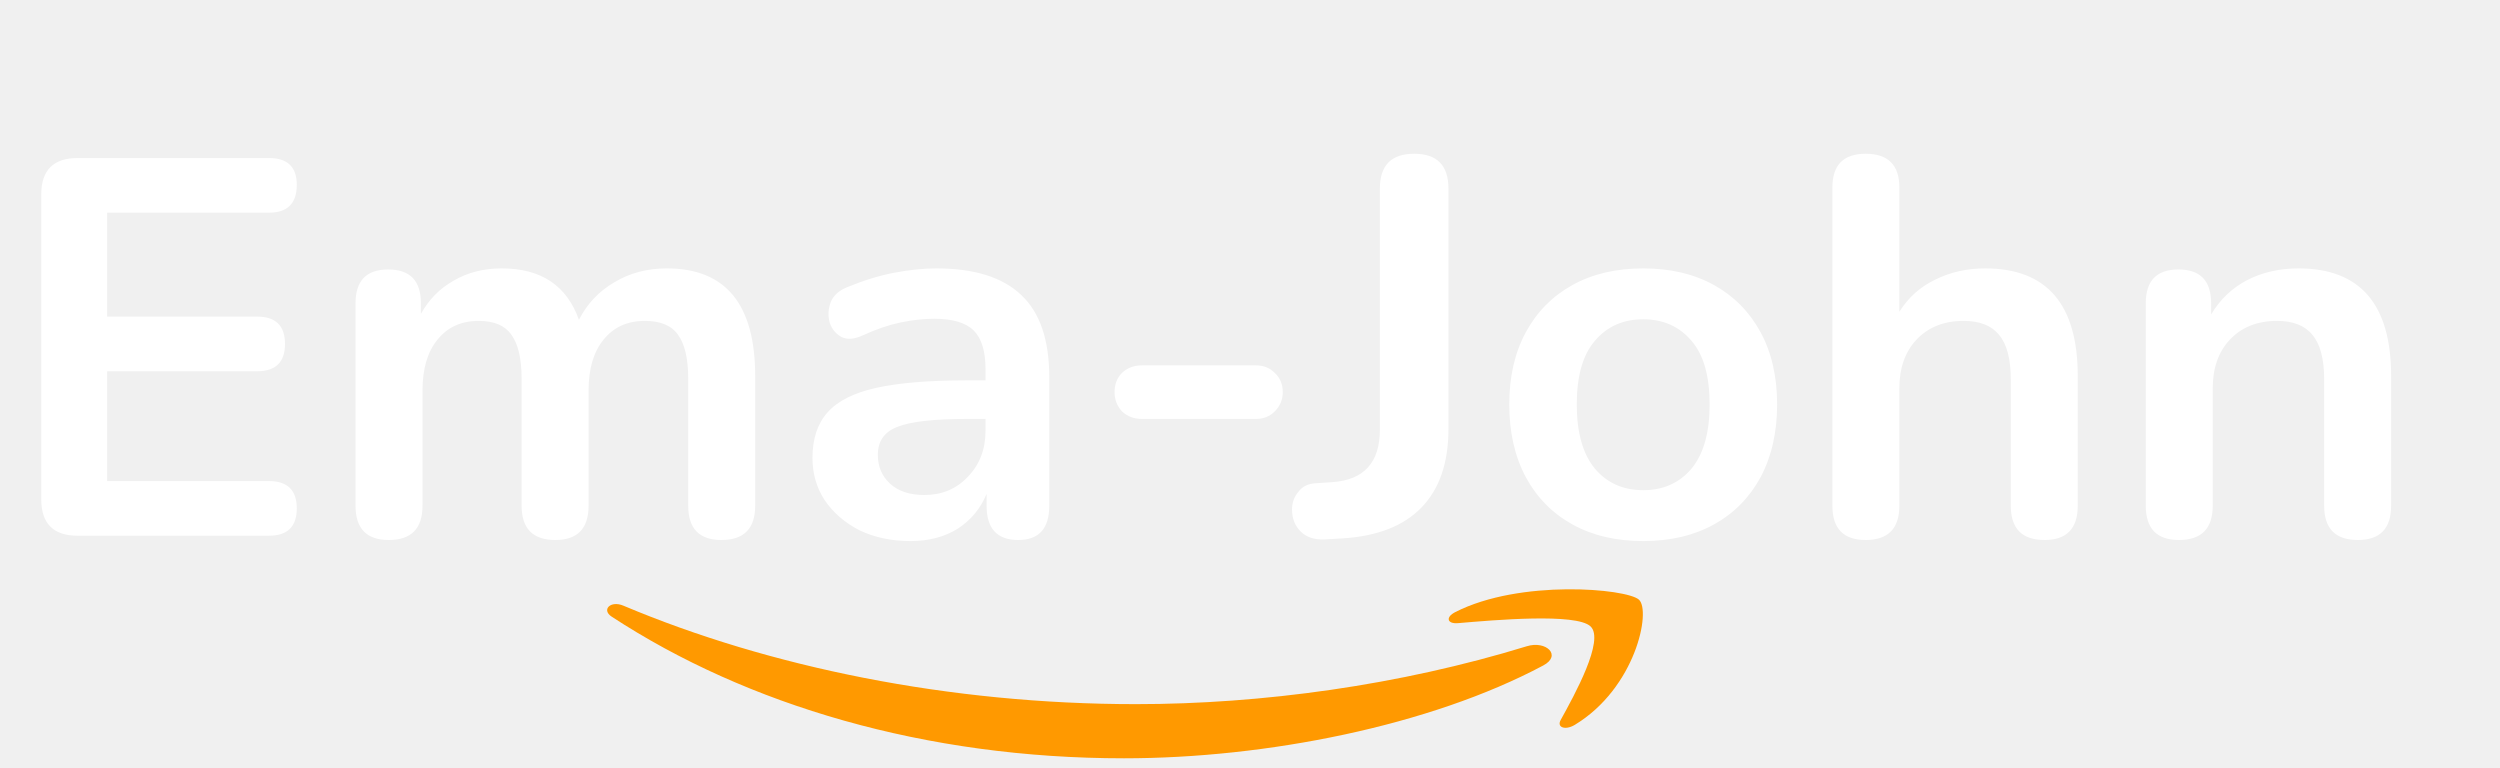
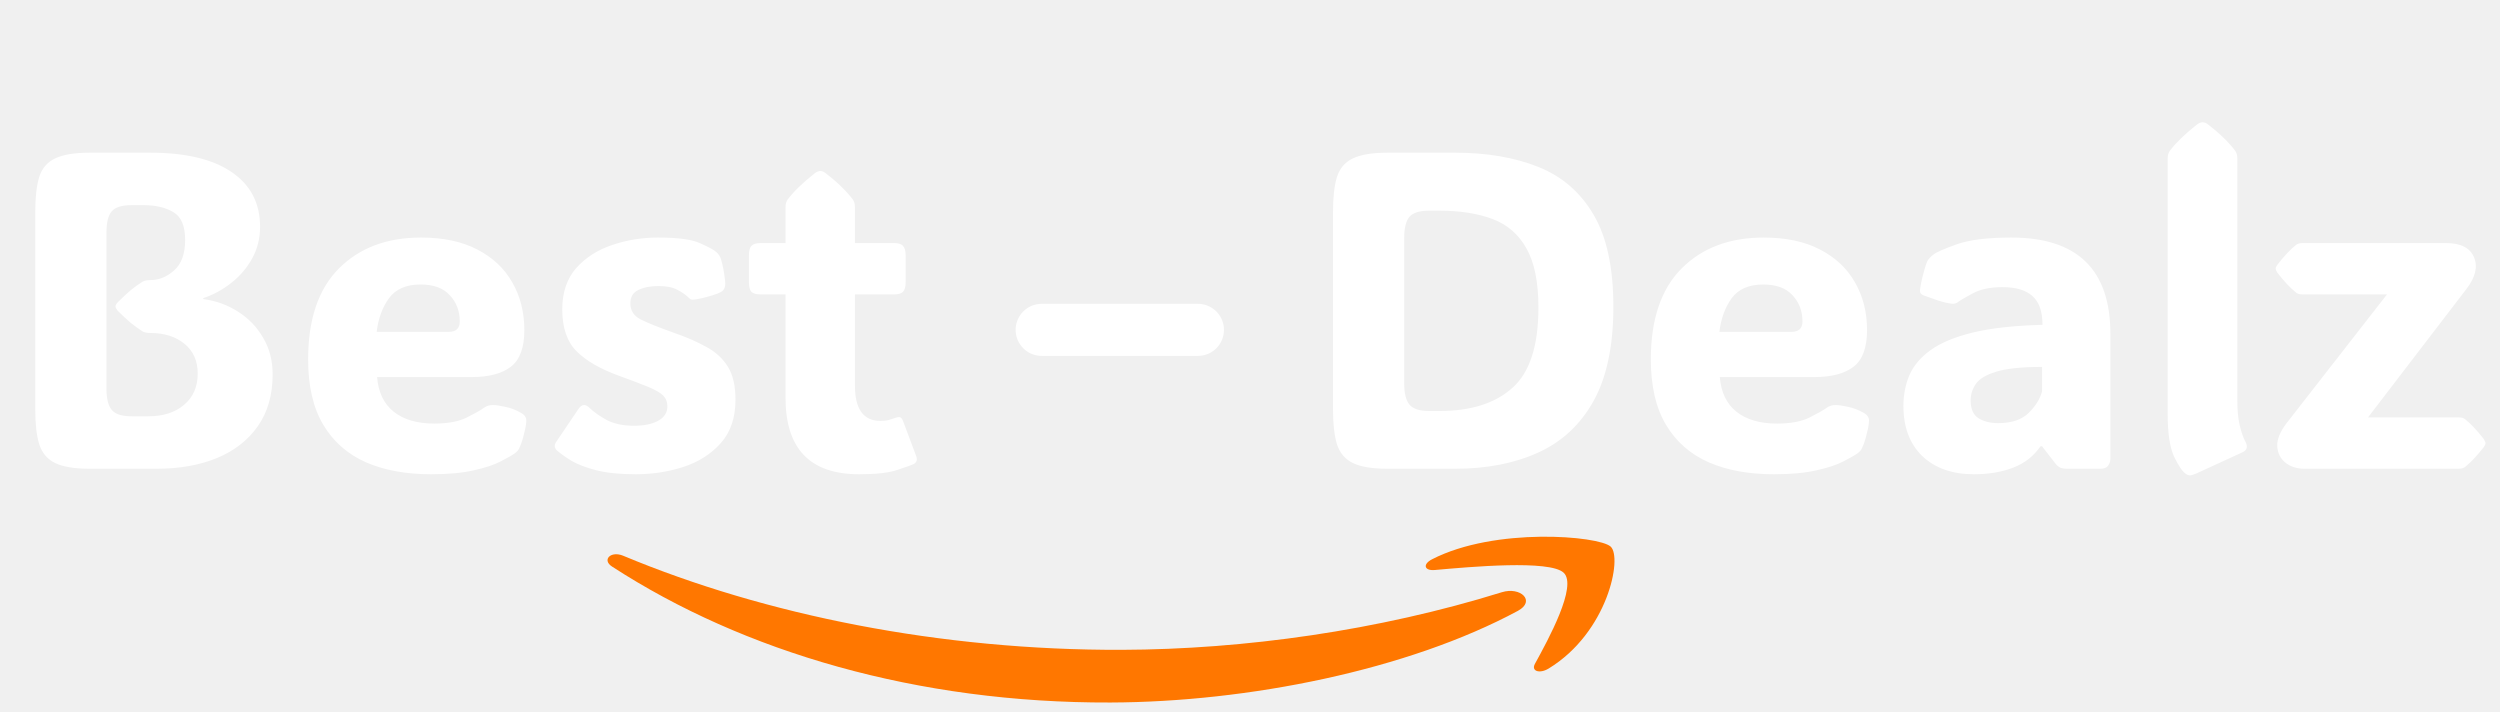
- <svg xmlns="http://www.w3.org/2000/svg" width="140" height="43" viewBox="0 0 140 43" fill="none">
-   <path d="M4.35 30C2.99 30 2.31 29.32 2.31 27.96V10.89C2.31 9.53 2.99 8.85 4.35 8.85H15.06C16.1 8.85 16.62 9.35 16.62 10.35C16.62 11.39 16.1 11.91 15.06 11.91H6V17.73H14.4C15.44 17.73 15.96 18.24 15.96 19.26C15.96 20.28 15.44 20.79 14.4 20.79H6V26.94H15.06C16.1 26.94 16.62 27.45 16.62 28.47C16.62 29.49 16.1 30 15.06 30H4.35ZM21.77 30.24C20.53 30.24 19.91 29.6 19.91 28.32V16.98C19.91 15.72 20.52 15.09 21.74 15.09C22.96 15.09 23.57 15.72 23.57 16.98V17.58C24.01 16.78 24.62 16.16 25.4 15.72C26.18 15.26 27.08 15.03 28.1 15.03C30.3 15.03 31.74 15.99 32.42 17.91C32.88 17.01 33.54 16.31 34.4 15.81C35.26 15.29 36.24 15.03 37.34 15.03C40.64 15.03 42.29 17.04 42.29 21.06V28.32C42.29 29.6 41.66 30.24 40.4 30.24C39.16 30.24 38.54 29.6 38.54 28.32V21.21C38.54 20.09 38.35 19.27 37.97 18.75C37.61 18.23 36.99 17.97 36.11 17.97C35.13 17.97 34.36 18.32 33.8 19.02C33.24 19.7 32.96 20.65 32.96 21.87V28.32C32.96 29.6 32.34 30.24 31.1 30.24C29.84 30.24 29.21 29.6 29.21 28.32V21.21C29.21 20.09 29.02 19.27 28.64 18.75C28.28 18.23 27.67 17.97 26.81 17.97C25.83 17.97 25.06 18.32 24.5 19.02C23.94 19.7 23.66 20.65 23.66 21.87V28.32C23.66 29.6 23.03 30.24 21.77 30.24ZM50.989 30.3C49.929 30.3 48.979 30.1 48.139 29.7C47.319 29.28 46.669 28.72 46.189 28.02C45.729 27.32 45.499 26.53 45.499 25.65C45.499 24.57 45.779 23.72 46.339 23.1C46.899 22.46 47.809 22 49.069 21.72C50.329 21.44 52.019 21.3 54.139 21.3H55.189V20.67C55.189 19.67 54.969 18.95 54.529 18.51C54.089 18.07 53.349 17.85 52.309 17.85C51.729 17.85 51.099 17.92 50.419 18.06C49.759 18.2 49.059 18.44 48.319 18.78C47.839 19 47.439 19.03 47.119 18.87C46.799 18.69 46.579 18.42 46.459 18.06C46.359 17.68 46.379 17.3 46.519 16.92C46.679 16.54 46.989 16.26 47.449 16.08C48.369 15.7 49.249 15.43 50.089 15.27C50.949 15.11 51.729 15.03 52.429 15.03C54.569 15.03 56.159 15.53 57.199 16.53C58.239 17.51 58.759 19.04 58.759 21.12V28.32C58.759 29.6 58.179 30.24 57.019 30.24C55.839 30.24 55.249 29.6 55.249 28.32V27.66C54.909 28.48 54.369 29.13 53.629 29.61C52.889 30.07 52.009 30.3 50.989 30.3ZM51.769 27.72C52.749 27.72 53.559 27.38 54.199 26.7C54.859 26.02 55.189 25.16 55.189 24.12V23.46H54.169C52.289 23.46 50.979 23.61 50.239 23.91C49.519 24.19 49.159 24.71 49.159 25.47C49.159 26.13 49.389 26.67 49.849 27.09C50.309 27.51 50.949 27.72 51.769 27.72ZM63.945 23.46C63.505 23.46 63.135 23.32 62.835 23.04C62.555 22.74 62.415 22.38 62.415 21.96C62.415 21.52 62.555 21.16 62.835 20.88C63.135 20.6 63.505 20.46 63.945 20.46H70.335C70.755 20.46 71.105 20.6 71.385 20.88C71.685 21.16 71.835 21.52 71.835 21.96C71.835 22.38 71.685 22.74 71.385 23.04C71.105 23.32 70.755 23.46 70.335 23.46H63.945ZM74.153 30.21C73.593 30.23 73.153 30.08 72.833 29.76C72.513 29.44 72.353 29.03 72.353 28.53C72.353 28.15 72.473 27.82 72.713 27.54C72.933 27.24 73.263 27.08 73.703 27.06L74.603 27C76.383 26.88 77.273 25.9 77.273 24.06V10.56C77.273 9.26 77.913 8.61 79.193 8.61C80.473 8.61 81.113 9.26 81.113 10.56V24.03C81.113 25.91 80.613 27.37 79.613 28.41C78.613 29.45 77.133 30.03 75.173 30.15L74.153 30.21ZM92.019 30.3C90.499 30.3 89.179 29.99 88.059 29.37C86.939 28.75 86.069 27.87 85.449 26.73C84.829 25.57 84.519 24.21 84.519 22.65C84.519 21.09 84.829 19.74 85.449 18.6C86.069 17.46 86.939 16.58 88.059 15.96C89.179 15.34 90.499 15.03 92.019 15.03C93.539 15.03 94.859 15.34 95.979 15.96C97.099 16.58 97.969 17.46 98.589 18.6C99.209 19.74 99.519 21.09 99.519 22.65C99.519 24.21 99.209 25.57 98.589 26.73C97.969 27.87 97.099 28.75 95.979 29.37C94.859 29.99 93.539 30.3 92.019 30.3ZM92.019 27.45C93.139 27.45 94.039 27.05 94.719 26.25C95.399 25.43 95.739 24.23 95.739 22.65C95.739 21.05 95.399 19.86 94.719 19.08C94.039 18.28 93.139 17.88 92.019 17.88C90.899 17.88 89.999 18.28 89.319 19.08C88.639 19.86 88.299 21.05 88.299 22.65C88.299 24.23 88.639 25.43 89.319 26.25C89.999 27.05 90.899 27.45 92.019 27.45ZM104.474 30.24C103.234 30.24 102.614 29.6 102.614 28.32V10.5C102.614 9.24 103.234 8.61 104.474 8.61C105.734 8.61 106.364 9.24 106.364 10.5V17.46C106.864 16.66 107.534 16.06 108.374 15.66C109.214 15.24 110.144 15.03 111.164 15.03C114.624 15.03 116.354 17.04 116.354 21.06V28.32C116.354 29.6 115.734 30.24 114.494 30.24C113.234 30.24 112.604 29.6 112.604 28.32V21.24C112.604 20.1 112.384 19.27 111.944 18.75C111.524 18.23 110.864 17.97 109.964 17.97C108.864 17.97 107.984 18.32 107.324 19.02C106.684 19.7 106.364 20.61 106.364 21.75V28.32C106.364 29.6 105.734 30.24 104.474 30.24ZM122.023 30.24C120.783 30.24 120.163 29.6 120.163 28.32V16.98C120.163 15.72 120.773 15.09 121.993 15.09C123.213 15.09 123.823 15.72 123.823 16.98V17.61C124.323 16.77 124.993 16.13 125.833 15.69C126.693 15.25 127.653 15.03 128.713 15.03C132.173 15.03 133.903 17.04 133.903 21.06V28.32C133.903 29.6 133.283 30.24 132.043 30.24C130.783 30.24 130.153 29.6 130.153 28.32V21.24C130.153 20.1 129.933 19.27 129.493 18.75C129.073 18.23 128.413 17.97 127.513 17.97C126.413 17.97 125.533 18.32 124.873 19.02C124.233 19.7 123.913 20.61 123.913 21.75V28.32C123.913 29.6 123.283 30.24 122.023 30.24Z" fill="white" />
-   <path fill-rule="evenodd" clip-rule="evenodd" d="M86.427 37.264C80.076 40.655 70.87 42.465 62.944 42.465C51.831 42.465 41.825 39.487 34.256 34.534C33.662 34.145 34.194 33.614 34.908 33.917C43.077 37.36 53.177 39.432 63.61 39.432C70.646 39.432 78.387 38.377 85.504 36.189C86.579 35.858 87.478 36.699 86.427 37.264Z" fill="#FF9900" />
-   <path fill-rule="evenodd" clip-rule="evenodd" d="M89.067 35.075C88.259 34.324 83.701 34.72 81.655 34.896C81.032 34.951 80.937 34.558 81.498 34.276C85.128 32.425 91.085 32.959 91.779 33.58C92.474 34.203 91.598 38.529 88.187 40.593C87.664 40.91 87.164 40.741 87.397 40.321C88.163 38.935 89.881 35.83 89.067 35.075Z" fill="#FF9900" />
+ <svg xmlns="http://www.w3.org/2000/svg" width="144" height="41" viewBox="0 0 144 41" fill="none">
+   <path d="M5.167 27C4.295 27 3.631 26.89 3.174 26.67C2.725 26.45 2.421 26.09 2.26 25.591C2.107 25.091 2.031 24.427 2.031 23.598V12.197C2.031 11.351 2.107 10.682 2.26 10.191C2.421 9.692 2.725 9.337 3.174 9.125C3.631 8.905 4.295 8.795 5.167 8.795H8.658C10.69 8.795 12.251 9.167 13.343 9.912C14.435 10.657 14.98 11.706 14.98 13.06C14.98 13.729 14.828 14.338 14.523 14.889C14.219 15.439 13.817 15.909 13.317 16.298C12.826 16.687 12.289 16.979 11.705 17.174V17.225C12.45 17.326 13.123 17.572 13.724 17.961C14.325 18.342 14.803 18.841 15.158 19.459C15.522 20.068 15.704 20.771 15.704 21.566C15.704 22.751 15.416 23.75 14.841 24.562C14.274 25.366 13.487 25.976 12.479 26.391C11.481 26.797 10.33 27 9.026 27H5.167ZM6.132 22.392C6.132 22.959 6.233 23.365 6.437 23.61C6.64 23.856 7.021 23.979 7.579 23.979H8.544C9.399 23.979 10.084 23.759 10.601 23.318C11.125 22.878 11.388 22.277 11.388 21.516C11.388 20.788 11.134 20.216 10.626 19.802C10.118 19.387 9.462 19.18 8.658 19.18H8.671C8.468 19.18 8.315 19.15 8.214 19.091C7.994 18.947 7.765 18.782 7.528 18.596C7.3 18.401 7.05 18.168 6.779 17.898C6.695 17.787 6.652 17.707 6.652 17.656C6.652 17.588 6.695 17.508 6.779 17.415C7.05 17.144 7.3 16.912 7.528 16.717C7.765 16.522 7.994 16.357 8.214 16.222C8.332 16.162 8.485 16.133 8.671 16.133H8.658C9.158 16.133 9.615 15.947 10.029 15.574C10.453 15.202 10.664 14.618 10.664 13.822C10.664 13.018 10.44 12.485 9.991 12.223C9.543 11.952 8.967 11.816 8.265 11.816H7.579C7.021 11.816 6.64 11.935 6.437 12.172C6.233 12.409 6.132 12.815 6.132 13.391V22.392ZM24.819 27.317C23.389 27.317 22.145 27.089 21.087 26.632C20.029 26.166 19.208 25.447 18.624 24.474C18.04 23.5 17.748 22.244 17.748 20.703C17.748 18.393 18.34 16.645 19.525 15.46C20.71 14.275 22.285 13.683 24.248 13.683C25.526 13.683 26.605 13.911 27.485 14.368C28.374 14.825 29.047 15.456 29.504 16.26C29.969 17.064 30.202 17.982 30.202 19.015C30.202 20.022 29.944 20.724 29.428 21.122C28.912 21.52 28.158 21.719 27.168 21.719H21.722C21.789 22.59 22.107 23.255 22.674 23.712C23.249 24.169 24.028 24.398 25.01 24.398C25.788 24.398 26.41 24.283 26.876 24.055C27.35 23.818 27.68 23.631 27.866 23.496C28.027 23.378 28.209 23.323 28.412 23.331C28.573 23.331 28.801 23.365 29.098 23.433C29.402 23.492 29.703 23.606 29.999 23.775C30.211 23.885 30.316 24.038 30.316 24.232C30.316 24.342 30.295 24.499 30.253 24.702C30.227 24.821 30.185 24.994 30.126 25.223C30.067 25.443 29.991 25.65 29.898 25.845C29.847 25.938 29.766 26.027 29.656 26.111C29.487 26.23 29.212 26.386 28.831 26.581C28.459 26.776 27.947 26.945 27.295 27.089C26.643 27.241 25.818 27.317 24.819 27.317ZM21.696 19.116H25.835C26.267 19.116 26.482 18.917 26.482 18.52C26.482 17.919 26.292 17.415 25.911 17.009C25.539 16.594 24.976 16.387 24.223 16.387C23.402 16.387 22.797 16.649 22.407 17.174C22.026 17.699 21.789 18.346 21.696 19.116ZM36.613 27.317C35.708 27.317 34.954 27.241 34.353 27.089C33.761 26.936 33.283 26.755 32.919 26.543C32.563 26.323 32.284 26.124 32.081 25.946C31.929 25.802 31.912 25.642 32.03 25.464L33.325 23.547C33.511 23.276 33.723 23.259 33.96 23.496C34.205 23.733 34.535 23.966 34.95 24.194C35.373 24.414 35.898 24.524 36.524 24.524C37.083 24.524 37.54 24.431 37.895 24.245C38.259 24.05 38.441 23.771 38.441 23.407C38.441 23.153 38.361 22.946 38.2 22.785C38.039 22.624 37.756 22.459 37.35 22.29C36.943 22.121 36.376 21.905 35.648 21.643C34.574 21.253 33.761 20.784 33.211 20.233C32.661 19.683 32.386 18.879 32.386 17.821C32.386 16.848 32.652 16.057 33.185 15.447C33.727 14.838 34.417 14.394 35.255 14.114C36.101 13.826 36.981 13.683 37.895 13.683C39.055 13.683 39.867 13.793 40.333 14.013C40.807 14.224 41.112 14.389 41.247 14.508C41.374 14.618 41.463 14.745 41.514 14.889C41.624 15.219 41.708 15.655 41.768 16.196C41.801 16.509 41.721 16.717 41.526 16.818C41.425 16.878 41.264 16.941 41.044 17.009C40.824 17.076 40.604 17.136 40.384 17.186C40.164 17.237 39.999 17.263 39.889 17.263C39.855 17.263 39.817 17.254 39.774 17.237C39.741 17.212 39.677 17.157 39.584 17.072C39.474 16.962 39.283 16.835 39.013 16.691C38.75 16.547 38.386 16.476 37.921 16.476C37.464 16.476 37.079 16.552 36.766 16.704C36.461 16.848 36.309 17.106 36.309 17.479C36.309 17.885 36.503 18.189 36.893 18.393C37.29 18.596 37.942 18.858 38.848 19.18C39.559 19.425 40.176 19.696 40.701 19.992C41.234 20.28 41.645 20.661 41.933 21.135C42.22 21.6 42.364 22.231 42.364 23.026C42.364 24.059 42.081 24.893 41.514 25.527C40.955 26.154 40.236 26.611 39.355 26.898C38.484 27.178 37.57 27.317 36.613 27.317ZM49.486 27.317C46.66 27.317 45.246 25.849 45.246 22.912V16.958H43.812C43.558 16.958 43.38 16.907 43.278 16.806C43.185 16.696 43.139 16.514 43.139 16.26V14.698C43.139 14.444 43.185 14.267 43.278 14.165C43.38 14.055 43.558 14 43.812 14H45.246V11.956C45.246 11.753 45.288 11.596 45.373 11.486C45.728 11.021 46.249 10.517 46.935 9.976C47.053 9.891 47.159 9.849 47.252 9.849C47.353 9.849 47.455 9.891 47.557 9.976C47.921 10.255 48.225 10.517 48.471 10.763C48.725 11.008 48.94 11.249 49.118 11.486C49.203 11.596 49.245 11.753 49.245 11.956V14H51.492C51.746 14 51.92 14.055 52.013 14.165C52.114 14.267 52.165 14.444 52.165 14.698V16.26C52.165 16.514 52.114 16.696 52.013 16.806C51.92 16.907 51.746 16.958 51.492 16.958H49.245V22.214C49.245 23.568 49.736 24.245 50.718 24.245C50.87 24.245 51.01 24.232 51.137 24.207C51.264 24.173 51.374 24.139 51.467 24.105C51.645 24.038 51.767 24.012 51.835 24.029C51.911 24.046 51.979 24.139 52.038 24.309L52.774 26.276C52.851 26.488 52.8 26.64 52.622 26.733C52.495 26.793 52.186 26.903 51.695 27.064C51.213 27.233 50.477 27.317 49.486 27.317ZM79.917 27C79.045 27 78.381 26.89 77.924 26.67C77.475 26.45 77.171 26.09 77.01 25.591C76.857 25.091 76.781 24.427 76.781 23.598V12.197C76.781 11.351 76.857 10.682 77.01 10.191C77.171 9.692 77.475 9.337 77.924 9.125C78.381 8.905 79.045 8.795 79.917 8.795H83.814C85.634 8.795 87.225 9.066 88.588 9.607C89.959 10.149 91.025 11.067 91.787 12.362C92.549 13.649 92.93 15.418 92.93 17.669C92.93 19.92 92.549 21.731 91.787 23.102C91.025 24.465 89.959 25.455 88.588 26.073C87.225 26.691 85.634 27 83.814 27H79.917ZM82.329 12.134C81.77 12.134 81.39 12.252 81.186 12.489C80.983 12.726 80.882 13.133 80.882 13.708V22.087C80.882 22.654 80.983 23.06 81.186 23.306C81.39 23.551 81.77 23.674 82.329 23.674H82.913C84.724 23.674 86.125 23.23 87.115 22.341C88.114 21.452 88.613 19.912 88.613 17.72C88.613 16.256 88.385 15.121 87.928 14.317C87.479 13.505 86.828 12.938 85.973 12.616C85.118 12.295 84.09 12.134 82.888 12.134H82.329ZM102.159 27.317C100.729 27.317 99.485 27.089 98.427 26.632C97.369 26.166 96.548 25.447 95.964 24.474C95.38 23.5 95.088 22.244 95.088 20.703C95.088 18.393 95.68 16.645 96.865 15.46C98.05 14.275 99.624 13.683 101.588 13.683C102.866 13.683 103.945 13.911 104.825 14.368C105.714 14.825 106.387 15.456 106.844 16.26C107.309 17.064 107.542 17.982 107.542 19.015C107.542 20.022 107.284 20.724 106.768 21.122C106.251 21.52 105.498 21.719 104.508 21.719H99.061C99.129 22.59 99.447 23.255 100.014 23.712C100.589 24.169 101.368 24.398 102.35 24.398C103.128 24.398 103.75 24.283 104.216 24.055C104.69 23.818 105.02 23.631 105.206 23.496C105.367 23.378 105.549 23.323 105.752 23.331C105.913 23.331 106.141 23.365 106.438 23.433C106.742 23.492 107.043 23.606 107.339 23.775C107.55 23.885 107.656 24.038 107.656 24.232C107.656 24.342 107.635 24.499 107.593 24.702C107.567 24.821 107.525 24.994 107.466 25.223C107.407 25.443 107.33 25.65 107.237 25.845C107.187 25.938 107.106 26.027 106.996 26.111C106.827 26.23 106.552 26.386 106.171 26.581C105.799 26.776 105.286 26.945 104.635 27.089C103.983 27.241 103.158 27.317 102.159 27.317ZM99.036 19.116H103.175C103.606 19.116 103.822 18.917 103.822 18.52C103.822 17.919 103.632 17.415 103.251 17.009C102.879 16.594 102.316 16.387 101.562 16.387C100.742 16.387 100.136 16.649 99.747 17.174C99.366 17.699 99.129 18.346 99.036 19.116ZM113.699 27.317C112.455 27.317 111.465 26.97 110.729 26.276C110.001 25.574 109.637 24.609 109.637 23.382C109.637 22.747 109.751 22.159 109.979 21.617C110.216 21.067 110.623 20.585 111.198 20.17C111.782 19.747 112.595 19.408 113.636 19.154C114.685 18.9 116.022 18.752 117.647 18.71C117.647 17.94 117.453 17.385 117.063 17.047C116.683 16.708 116.107 16.539 115.337 16.539C114.643 16.539 114.076 16.658 113.636 16.895C113.196 17.131 112.921 17.292 112.811 17.377C112.692 17.479 112.548 17.517 112.379 17.491C112.15 17.457 111.905 17.398 111.643 17.314C111.389 17.229 111.114 17.131 110.817 17.021C110.775 17.005 110.729 16.979 110.678 16.945C110.627 16.903 110.597 16.844 110.589 16.768C110.589 16.725 110.593 16.674 110.602 16.615C110.61 16.547 110.631 16.429 110.665 16.26C110.699 16.09 110.75 15.883 110.817 15.638C110.885 15.384 110.949 15.189 111.008 15.054C111.084 14.91 111.211 14.774 111.389 14.648C111.533 14.529 111.968 14.338 112.696 14.076C113.424 13.814 114.478 13.683 115.857 13.683C119.658 13.683 121.558 15.532 121.558 19.23V26.416C121.558 26.577 121.511 26.716 121.418 26.835C121.333 26.945 121.185 27 120.974 27H119.069C118.934 27 118.811 26.983 118.701 26.949C118.6 26.907 118.502 26.831 118.409 26.721L117.622 25.705H117.533C117.144 26.272 116.619 26.683 115.959 26.936C115.307 27.19 114.554 27.317 113.699 27.317ZM115.096 24.372C115.874 24.372 116.463 24.173 116.86 23.775C117.258 23.378 117.512 22.967 117.622 22.544V21.135C116.446 21.135 115.561 21.228 114.969 21.414C114.385 21.592 113.995 21.829 113.801 22.125C113.606 22.413 113.509 22.726 113.509 23.064C113.509 23.555 113.661 23.898 113.966 24.093C114.271 24.279 114.647 24.372 115.096 24.372ZM126.521 27.267C126.344 27.343 126.217 27.381 126.141 27.381C126.064 27.381 125.984 27.351 125.899 27.292C125.705 27.157 125.48 26.826 125.227 26.302C124.981 25.769 124.858 24.952 124.858 23.852V9.15C124.858 8.947 124.901 8.791 124.985 8.681C125.341 8.215 125.861 7.712 126.547 7.17C126.665 7.085 126.771 7.043 126.864 7.043C126.974 7.043 127.08 7.085 127.182 7.17C127.546 7.449 127.85 7.712 128.096 7.957C128.35 8.202 128.565 8.444 128.743 8.681C128.828 8.791 128.87 8.947 128.87 9.15V23.077C128.87 23.636 128.917 24.114 129.01 24.512C129.103 24.901 129.213 25.214 129.34 25.451C129.484 25.73 129.429 25.929 129.175 26.048L126.521 27.267ZM132.729 27C132.306 27 131.947 26.886 131.65 26.657C131.354 26.42 131.193 26.103 131.168 25.705C131.151 25.299 131.341 24.842 131.739 24.334L137.49 16.958H132.628C132.476 16.958 132.357 16.928 132.272 16.869C131.925 16.59 131.562 16.205 131.181 15.714C131.113 15.604 131.079 15.523 131.079 15.473C131.079 15.413 131.113 15.337 131.181 15.244C131.562 14.753 131.925 14.368 132.272 14.089C132.374 14.03 132.493 14 132.628 14H140.893C141.739 14 142.276 14.275 142.505 14.825C142.733 15.367 142.585 15.976 142.061 16.653L136.398 24.042H141.616C141.769 24.042 141.887 24.072 141.972 24.131C142.319 24.41 142.683 24.795 143.063 25.286C143.131 25.396 143.165 25.477 143.165 25.527C143.165 25.587 143.131 25.663 143.063 25.756C142.683 26.247 142.319 26.632 141.972 26.911C141.87 26.97 141.752 27 141.616 27H132.729Z" fill="white" />
+   <path d="M60 19H69" stroke="white" stroke-width="3" stroke-linecap="round" />
+   <path fill-rule="evenodd" clip-rule="evenodd" d="M87.43 35.185C81.091 38.598 71.891 40.438 63.965 40.465C52.852 40.502 42.837 37.559 35.251 32.632C34.655 32.244 35.186 31.712 35.901 32.013C44.081 35.428 54.188 37.465 64.621 37.43C71.657 37.406 79.394 36.325 86.504 34.113C87.578 33.778 88.48 34.616 87.43 35.185Z" fill="#FF7700" />
+   <path fill-rule="evenodd" clip-rule="evenodd" d="M90.064 32.986C89.253 32.237 84.696 32.649 82.651 32.832C82.028 32.889 81.932 32.496 82.492 32.212C86.116 30.349 92.074 30.863 92.771 31.481C93.467 32.102 92.607 36.431 89.203 38.507C88.68 38.826 88.18 38.658 88.412 38.237C89.173 36.849 90.88 33.738 90.064 32.986Z" fill="#FF7700" />
</svg>
